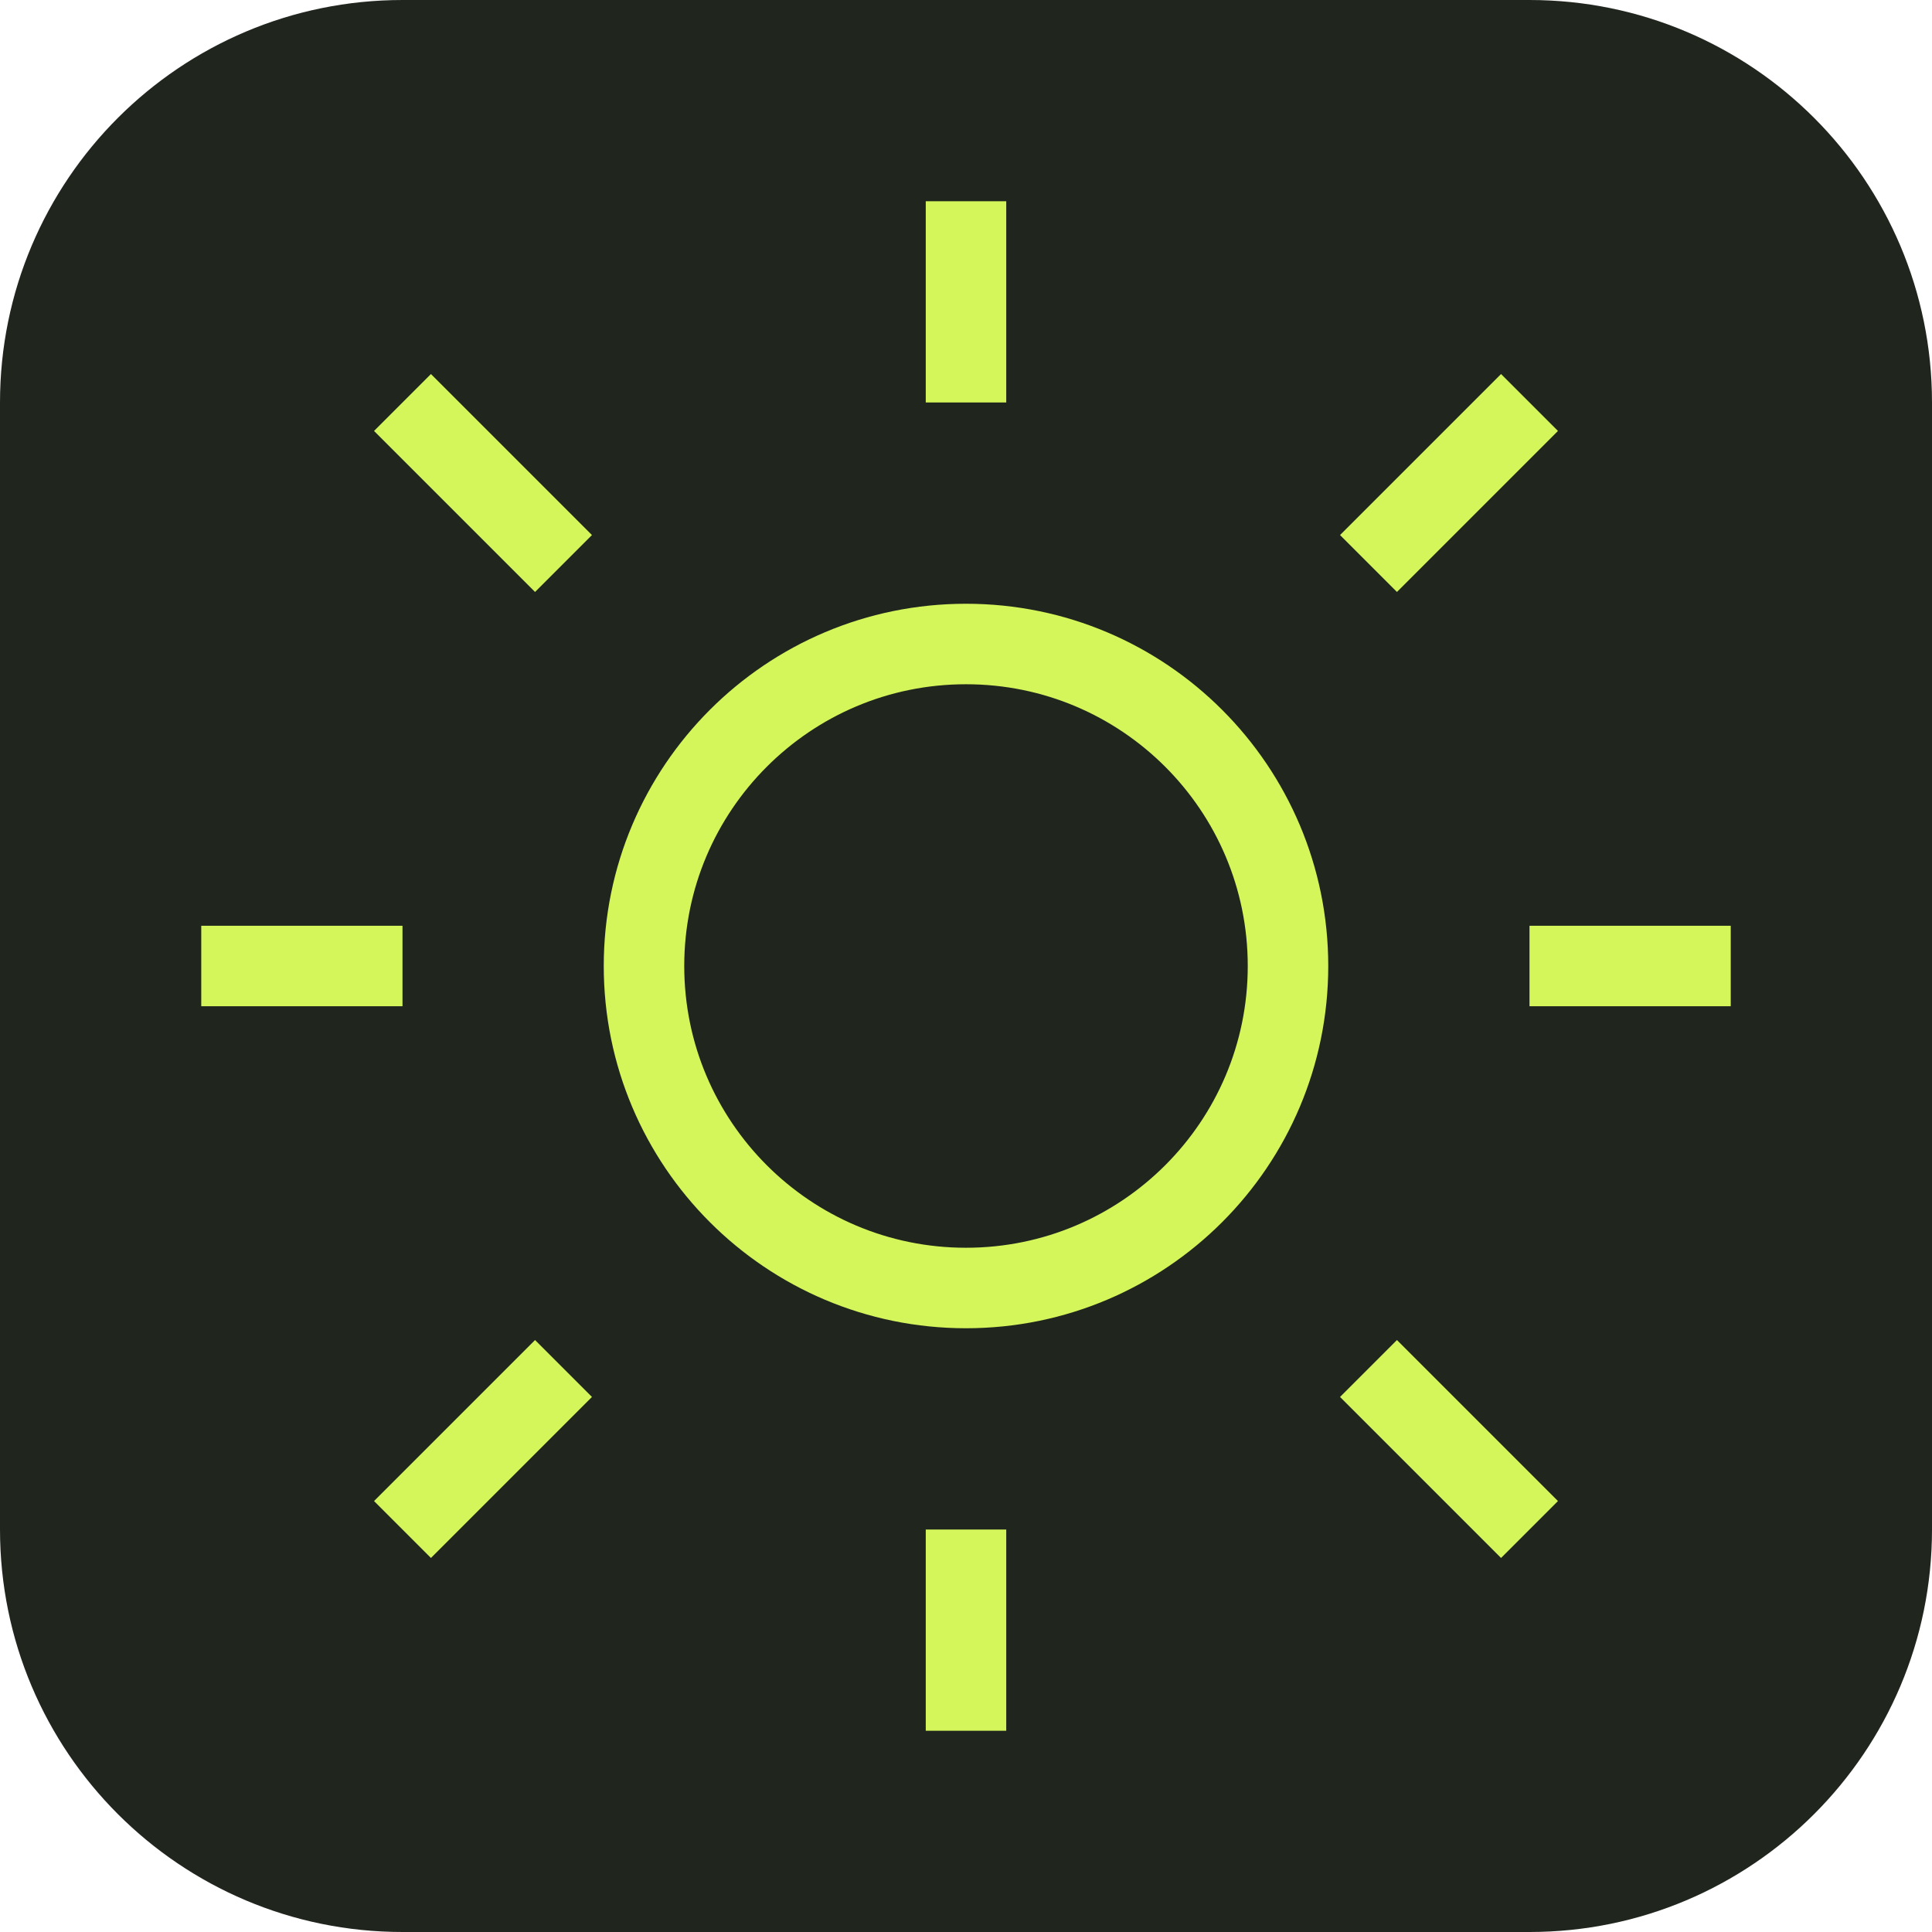
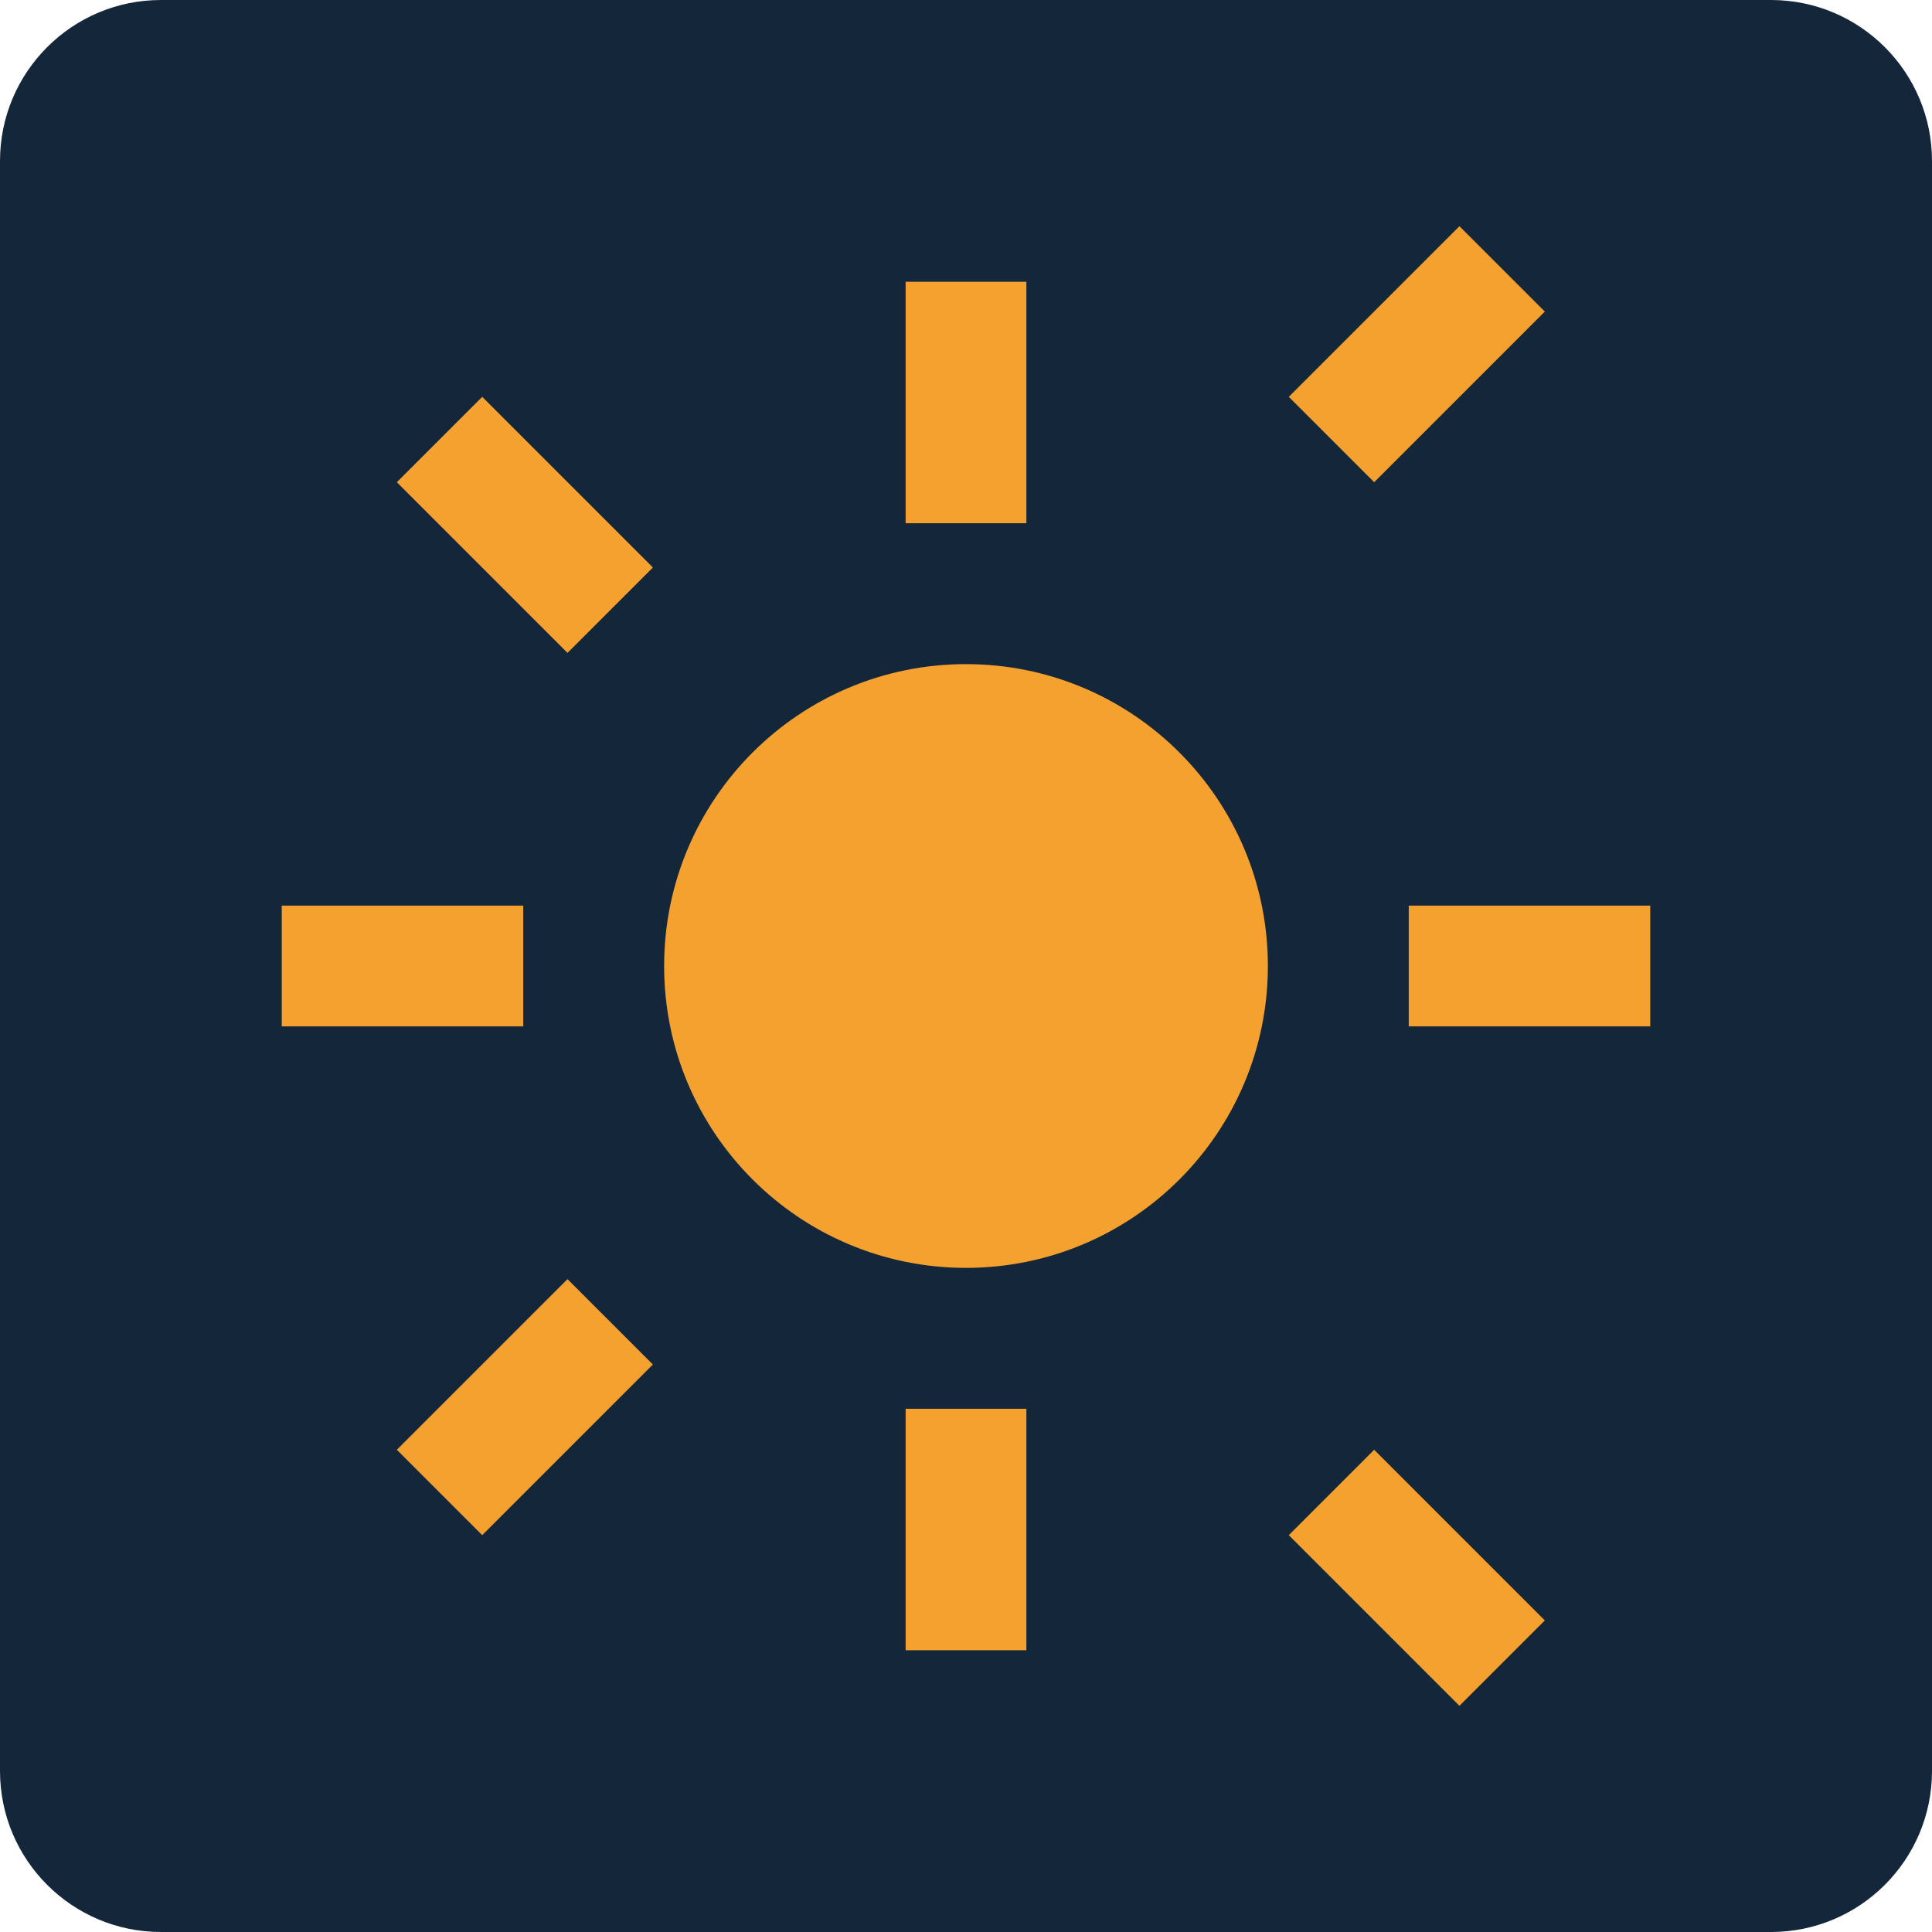
<svg xmlns="http://www.w3.org/2000/svg" viewBox="0 0 48 48">
-   <rect width="48" height="48" rx="10" fill="#20251e" />
-   <g fill="none" stroke="#d4f65b" stroke-width="2">
-     <circle cx="24" cy="24" r="8" />
-     <path d="M24 5v5m0 28v5M5 24h5m28 0h5M10 10l4 4m20 20 4 4M10 38l4-4m20-20 4-4" />
-   </g>
+   <rect width="48" height="48" rx="4" fill="#14263a" />
+   <circle cx="24" cy="24" r="7.5" fill="#f4a12f" />
+   <path fill="none" stroke="#f4a12f" stroke-width="3" d="M24 7v6m0 22v6M7 24h6m22 0h6M15.16 15.16l-4.24-4.24m22.16 0 4.24-4.24M15.16 32.84l-4.24 4.24m22.16 0 4.24 4.24" />
</svg>
